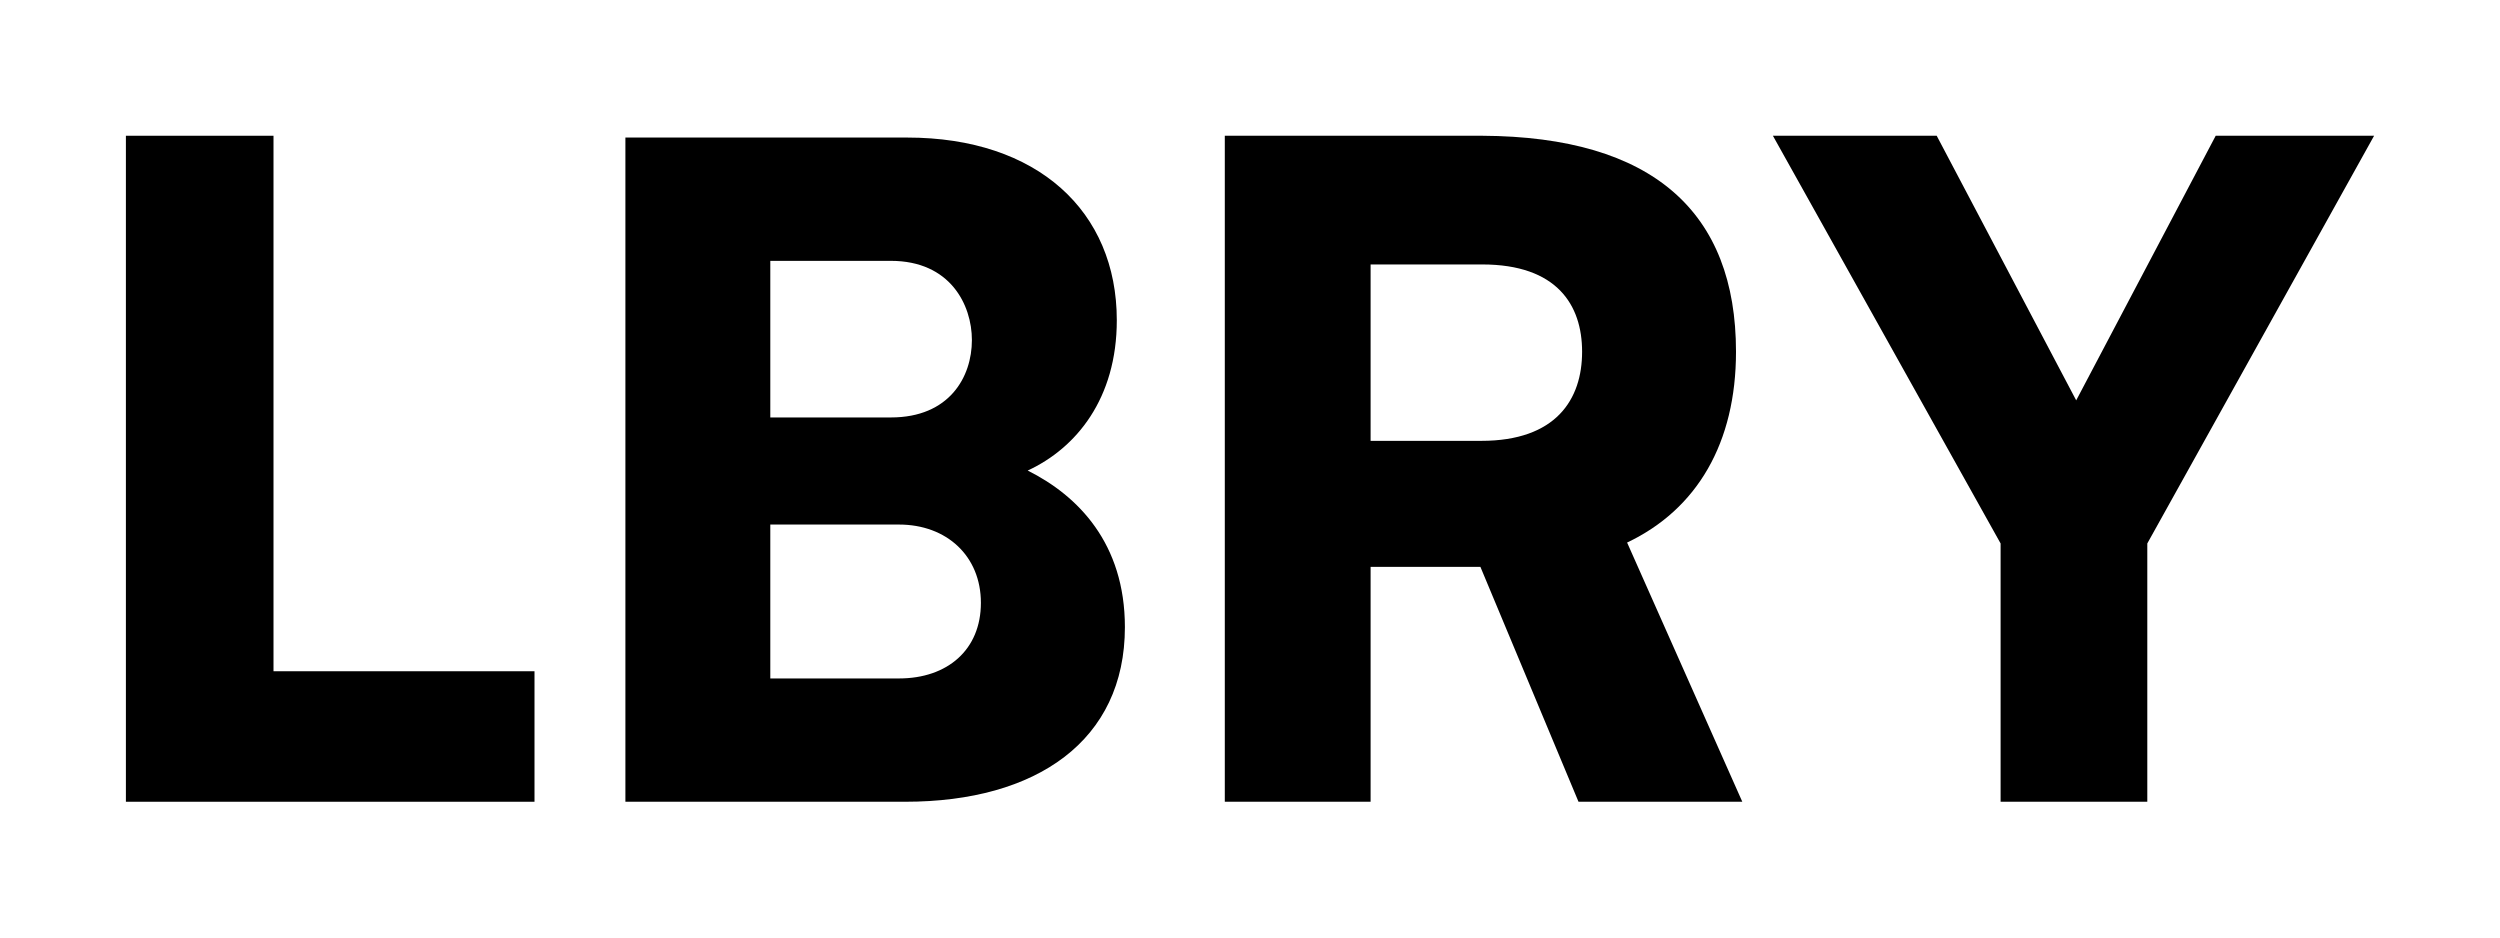
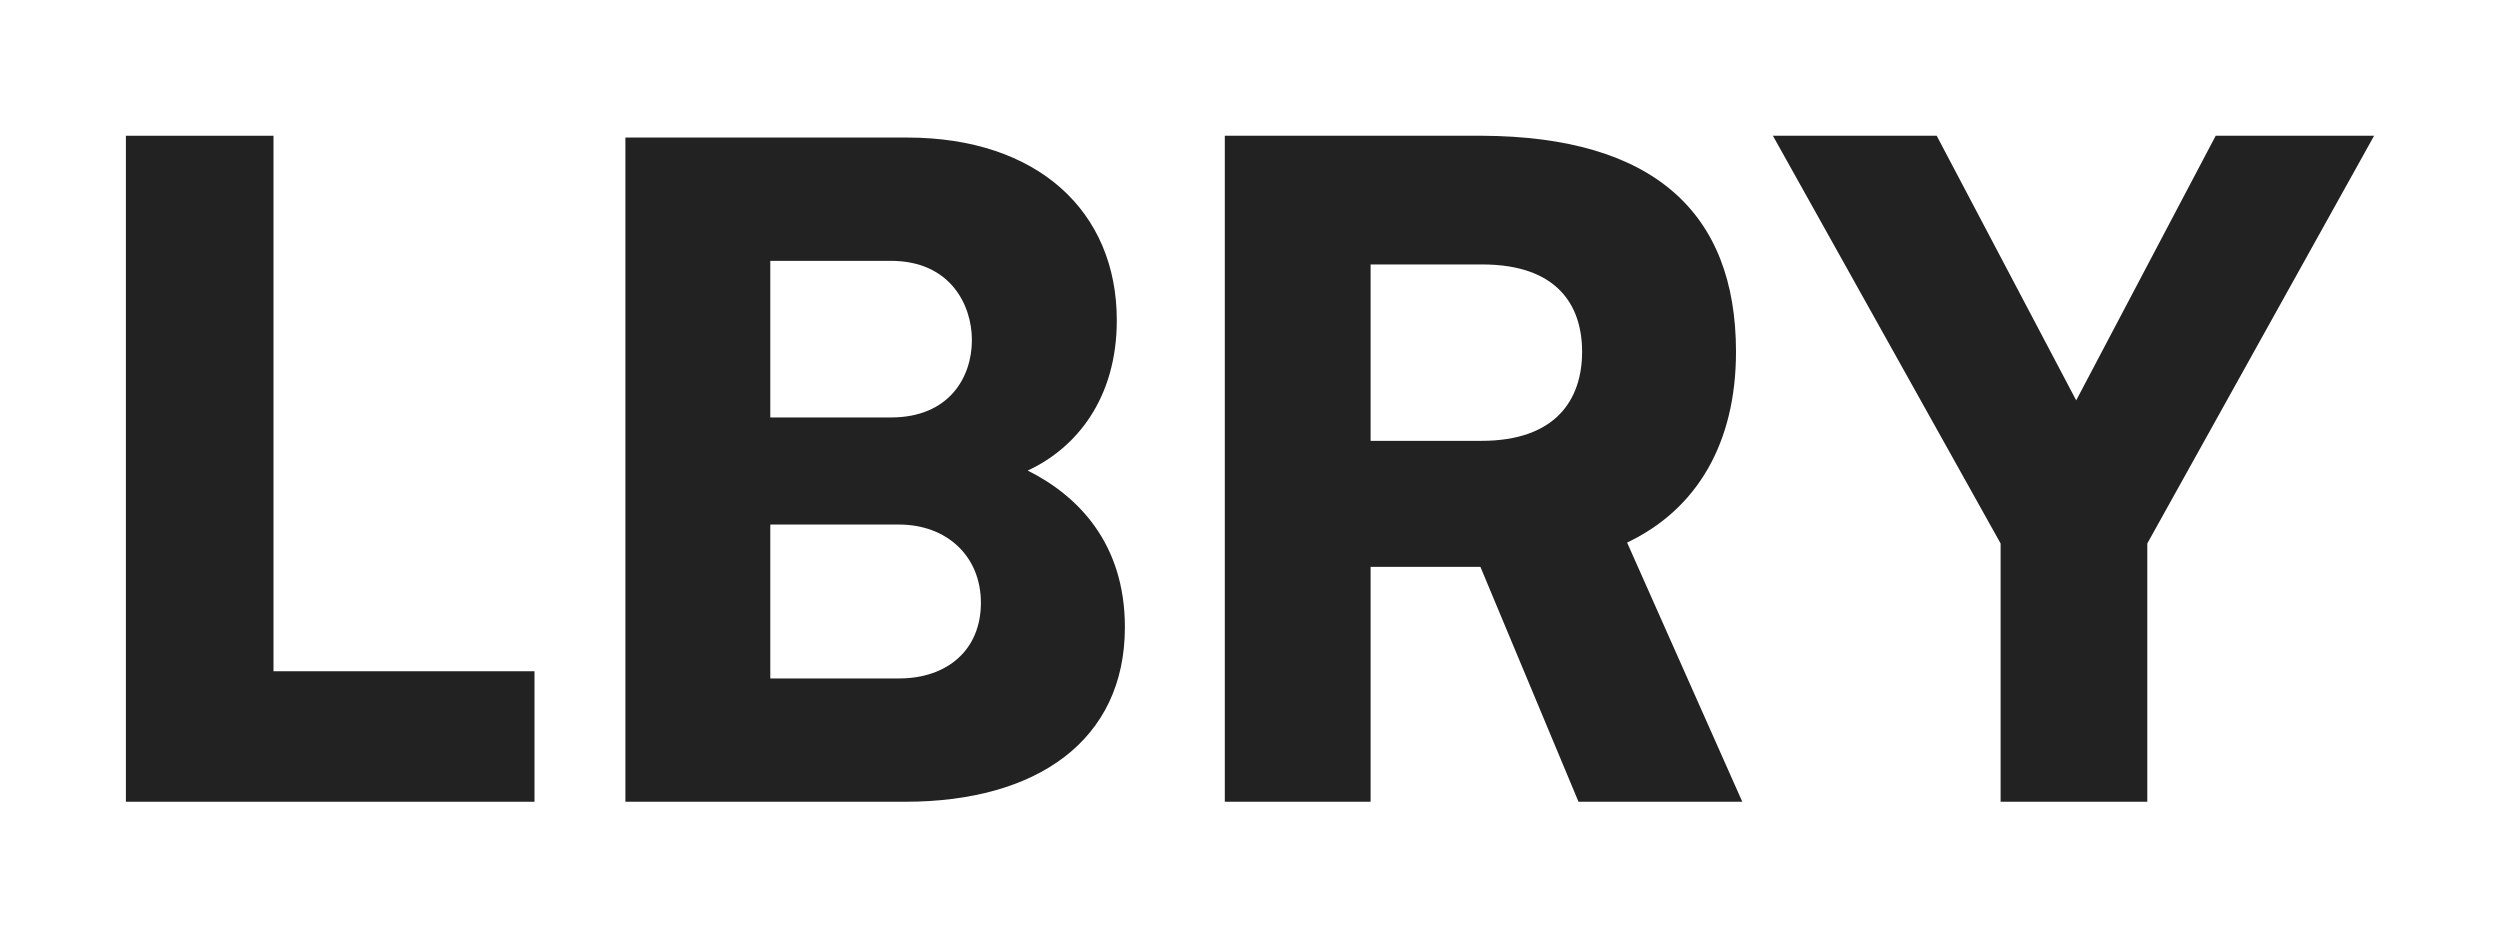
- <svg xmlns="http://www.w3.org/2000/svg" viewBox="0 0 800 300">
+ <svg xmlns="http://www.w3.org/2000/svg" viewBox="0 0 800 300" fill="#222">
  <path d="M567.328, 43.44l72.864, 130.464l0, 82.656l46.944, 0l0, -82.656l72.576, -130.464l-50.688, 0l-44.64, 84.672l-44.64, -84.672l-52.416, 0Z" />
  <path d="M520.672, 173.616c22.464, -10.656 34.848, -31.968 34.848, -61.056c0, -44.64 -26.496, -68.832 -81.216, -69.12l-82.368, 0l0, 213.12l46.656, 0l0, -75.168l35.136, 0l31.392, 75.168l52.416, 0l-36.864, -82.944Zm-46.656, -32.544l-35.424, 0l0, -56.448l35.712, 0c23.904, 0 31.968, 12.96 31.968, 27.936c0, 15.264 -8.352, 28.512 -32.256, 28.512Z" />
  <path d="M328.864, 150.576c15.552, -7.2 28.512, -23.04 28.512, -48.096c0, -34.848 -25.344, -58.464 -67.104, -58.464l-43.776, 0l-46.368, 0l0, 212.544l89.568, 0c42.048, 0 70.272, -19.584 70.272, -55.872c0, -26.784 -14.976, -42.048 -31.104, -50.112Zm-43.776, -67.104c19.008, 0 25.92, 14.112 25.92, 25.344c0, 11.808 -7.2, 24.768 -25.92, 24.768l-38.592, 0l0, -50.112l38.592, 0Zm2.592, 133.632l-41.184, 0l0, -49.248l41.184, 0c15.264, 0 26.208, 10.08 26.208, 25.056c0, 14.976 -10.656, 24.192 -26.208, 24.192Z" />
  <path d="M87.52, 214.8l0, -171.36l-47.232, 0l0, 213.12l130.752, 0l0, -41.76l-83.52, 0Z" />
</svg>
